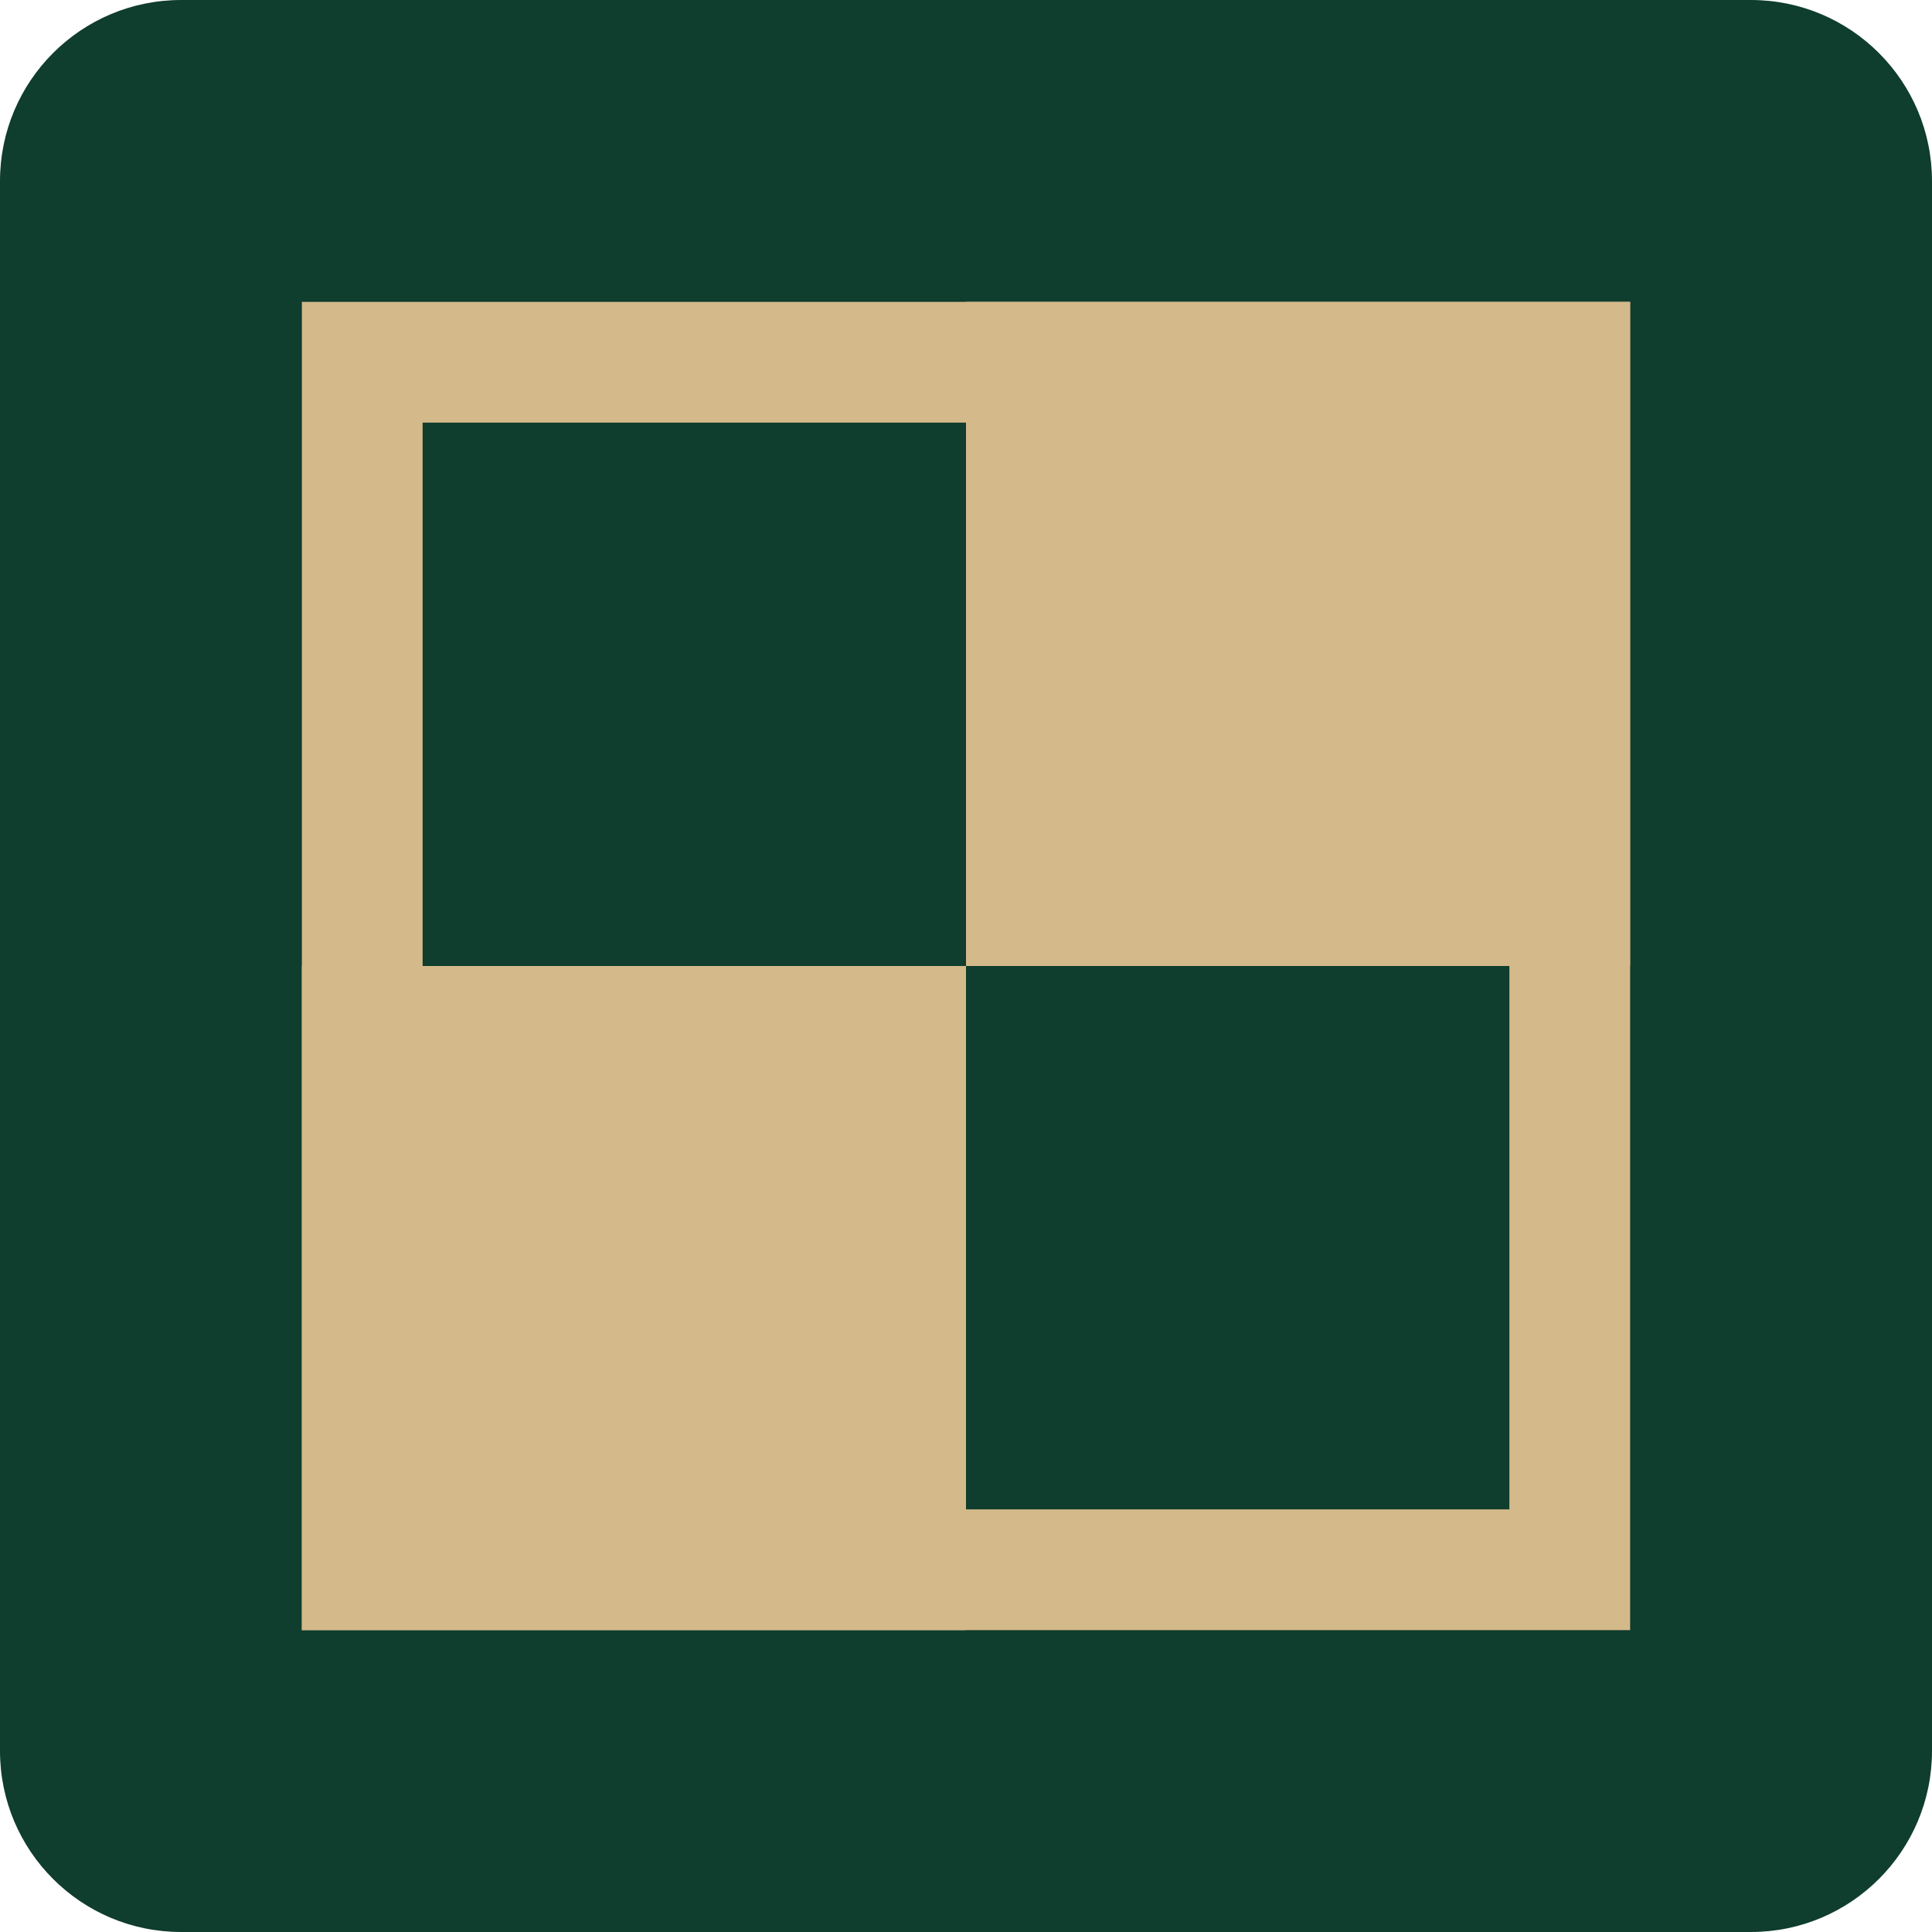
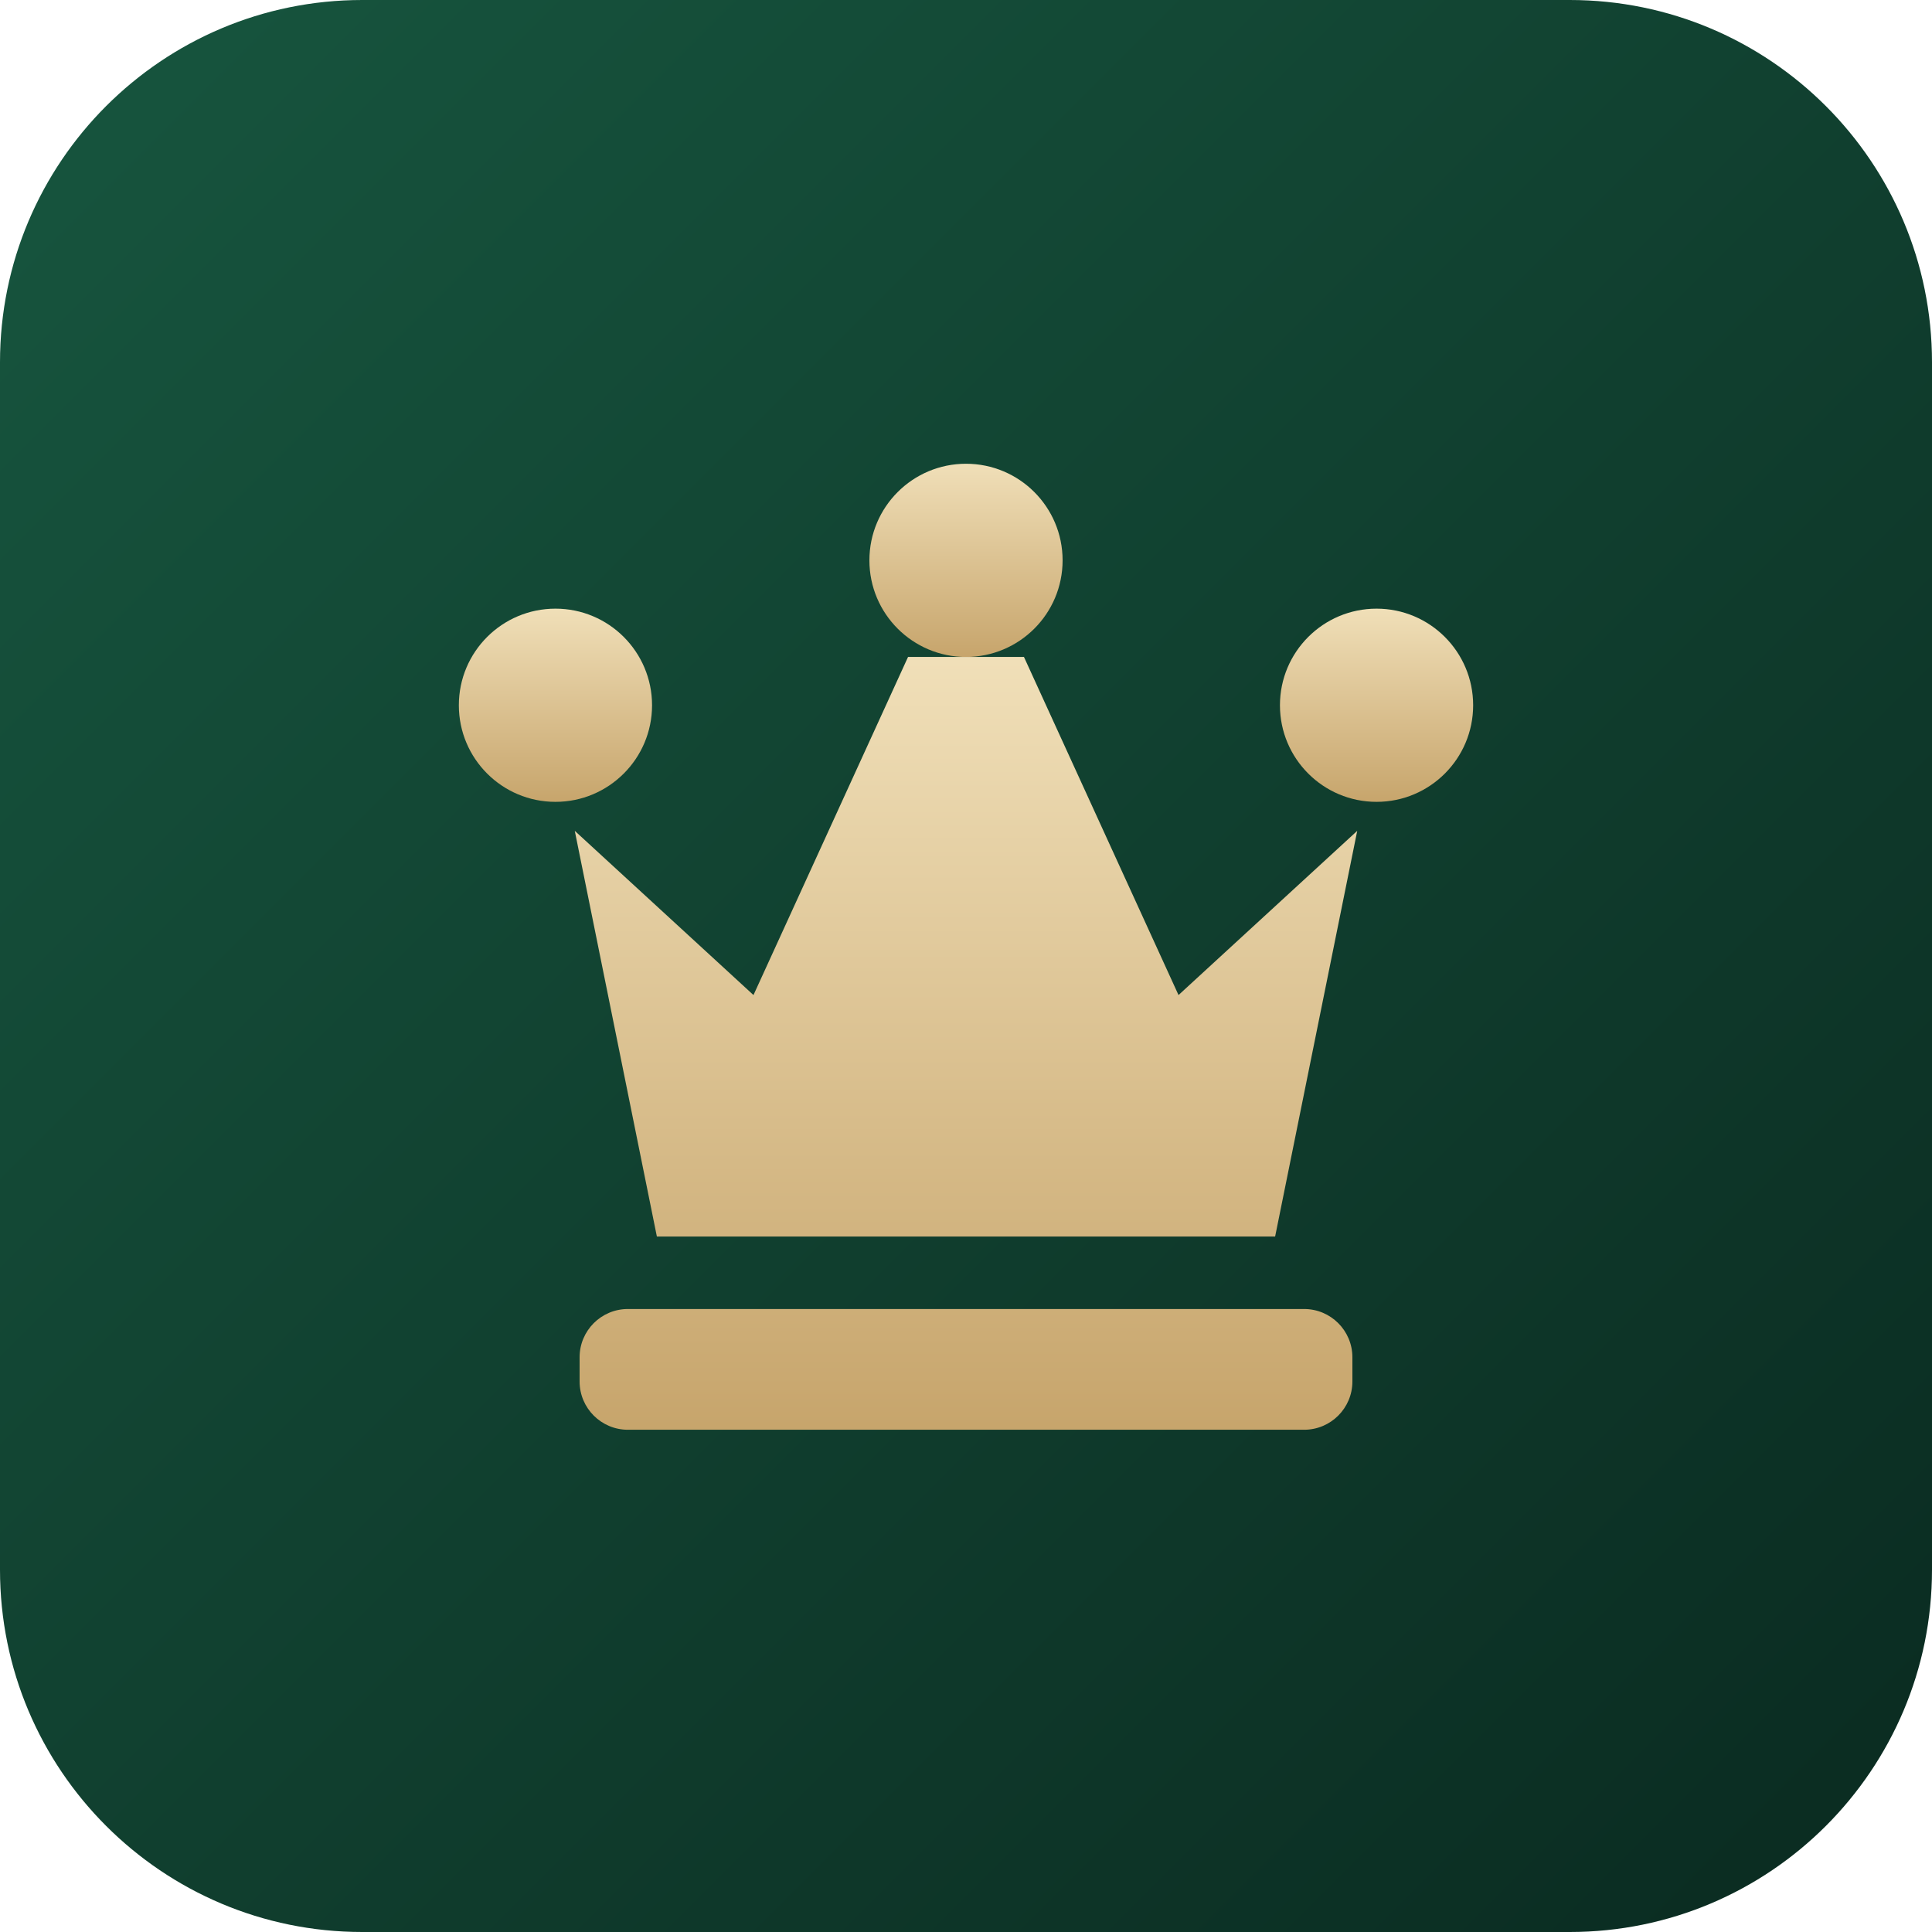
- <svg xmlns="http://www.w3.org/2000/svg" viewBox="0 0 64 64" role="img" aria-label="Chess Alokas">
-   <rect width="64" height="64" rx="6" fill="#0f3d2e" />
-   <rect x="12" y="12" width="40" height="40" fill="none" stroke="#d4b98a" stroke-width="4" />
-   <rect x="32" y="10" width="22" height="22" fill="#d4b98a" />
-   <rect x="10" y="32" width="22" height="22" fill="#d4b98a" />
+ <svg xmlns="http://www.w3.org/2000/svg" viewBox="0 0 512 512" role="img" aria-label="Chess Alokas">
+   <defs>
+     <linearGradient id="bg" x1="0" y1="0" x2="1" y2="1">
+       <stop offset="0" stop-color="#17563f" />
+       <stop offset="1" stop-color="#0a2a20" />
+     </linearGradient>
+     <linearGradient id="gold" x1="0" y1="0" x2="0" y2="1">
+       <stop offset="0" stop-color="#f0dfb8" />
+       <stop offset="1" stop-color="#c7a56c" />
+     </linearGradient>
+   </defs>
+   <rect width="512" height="512" rx="96" fill="url(#bg)" />
+   <g transform="translate(102.400 97.300) scale(12.800)" fill="url(#gold)">
+     <circle cx="12" cy="4" r="2" />
+     <circle cx="3.500" cy="7" r="2" />
+     <circle cx="20.500" cy="7" r="2" />
+     <path d="M3.900 9.600 7.600 13l3.200-7h2.400l3.200 7 3.700-3.400L18.400 18H5.600zM5 19.500h14a1 1 0 0 1 1 1v.5a1 1 0 0 1-1 1H5a1 1 0 0 1-1-1v-.5a1 1 0 0 1 1-1z" />
+   </g>
</svg>
